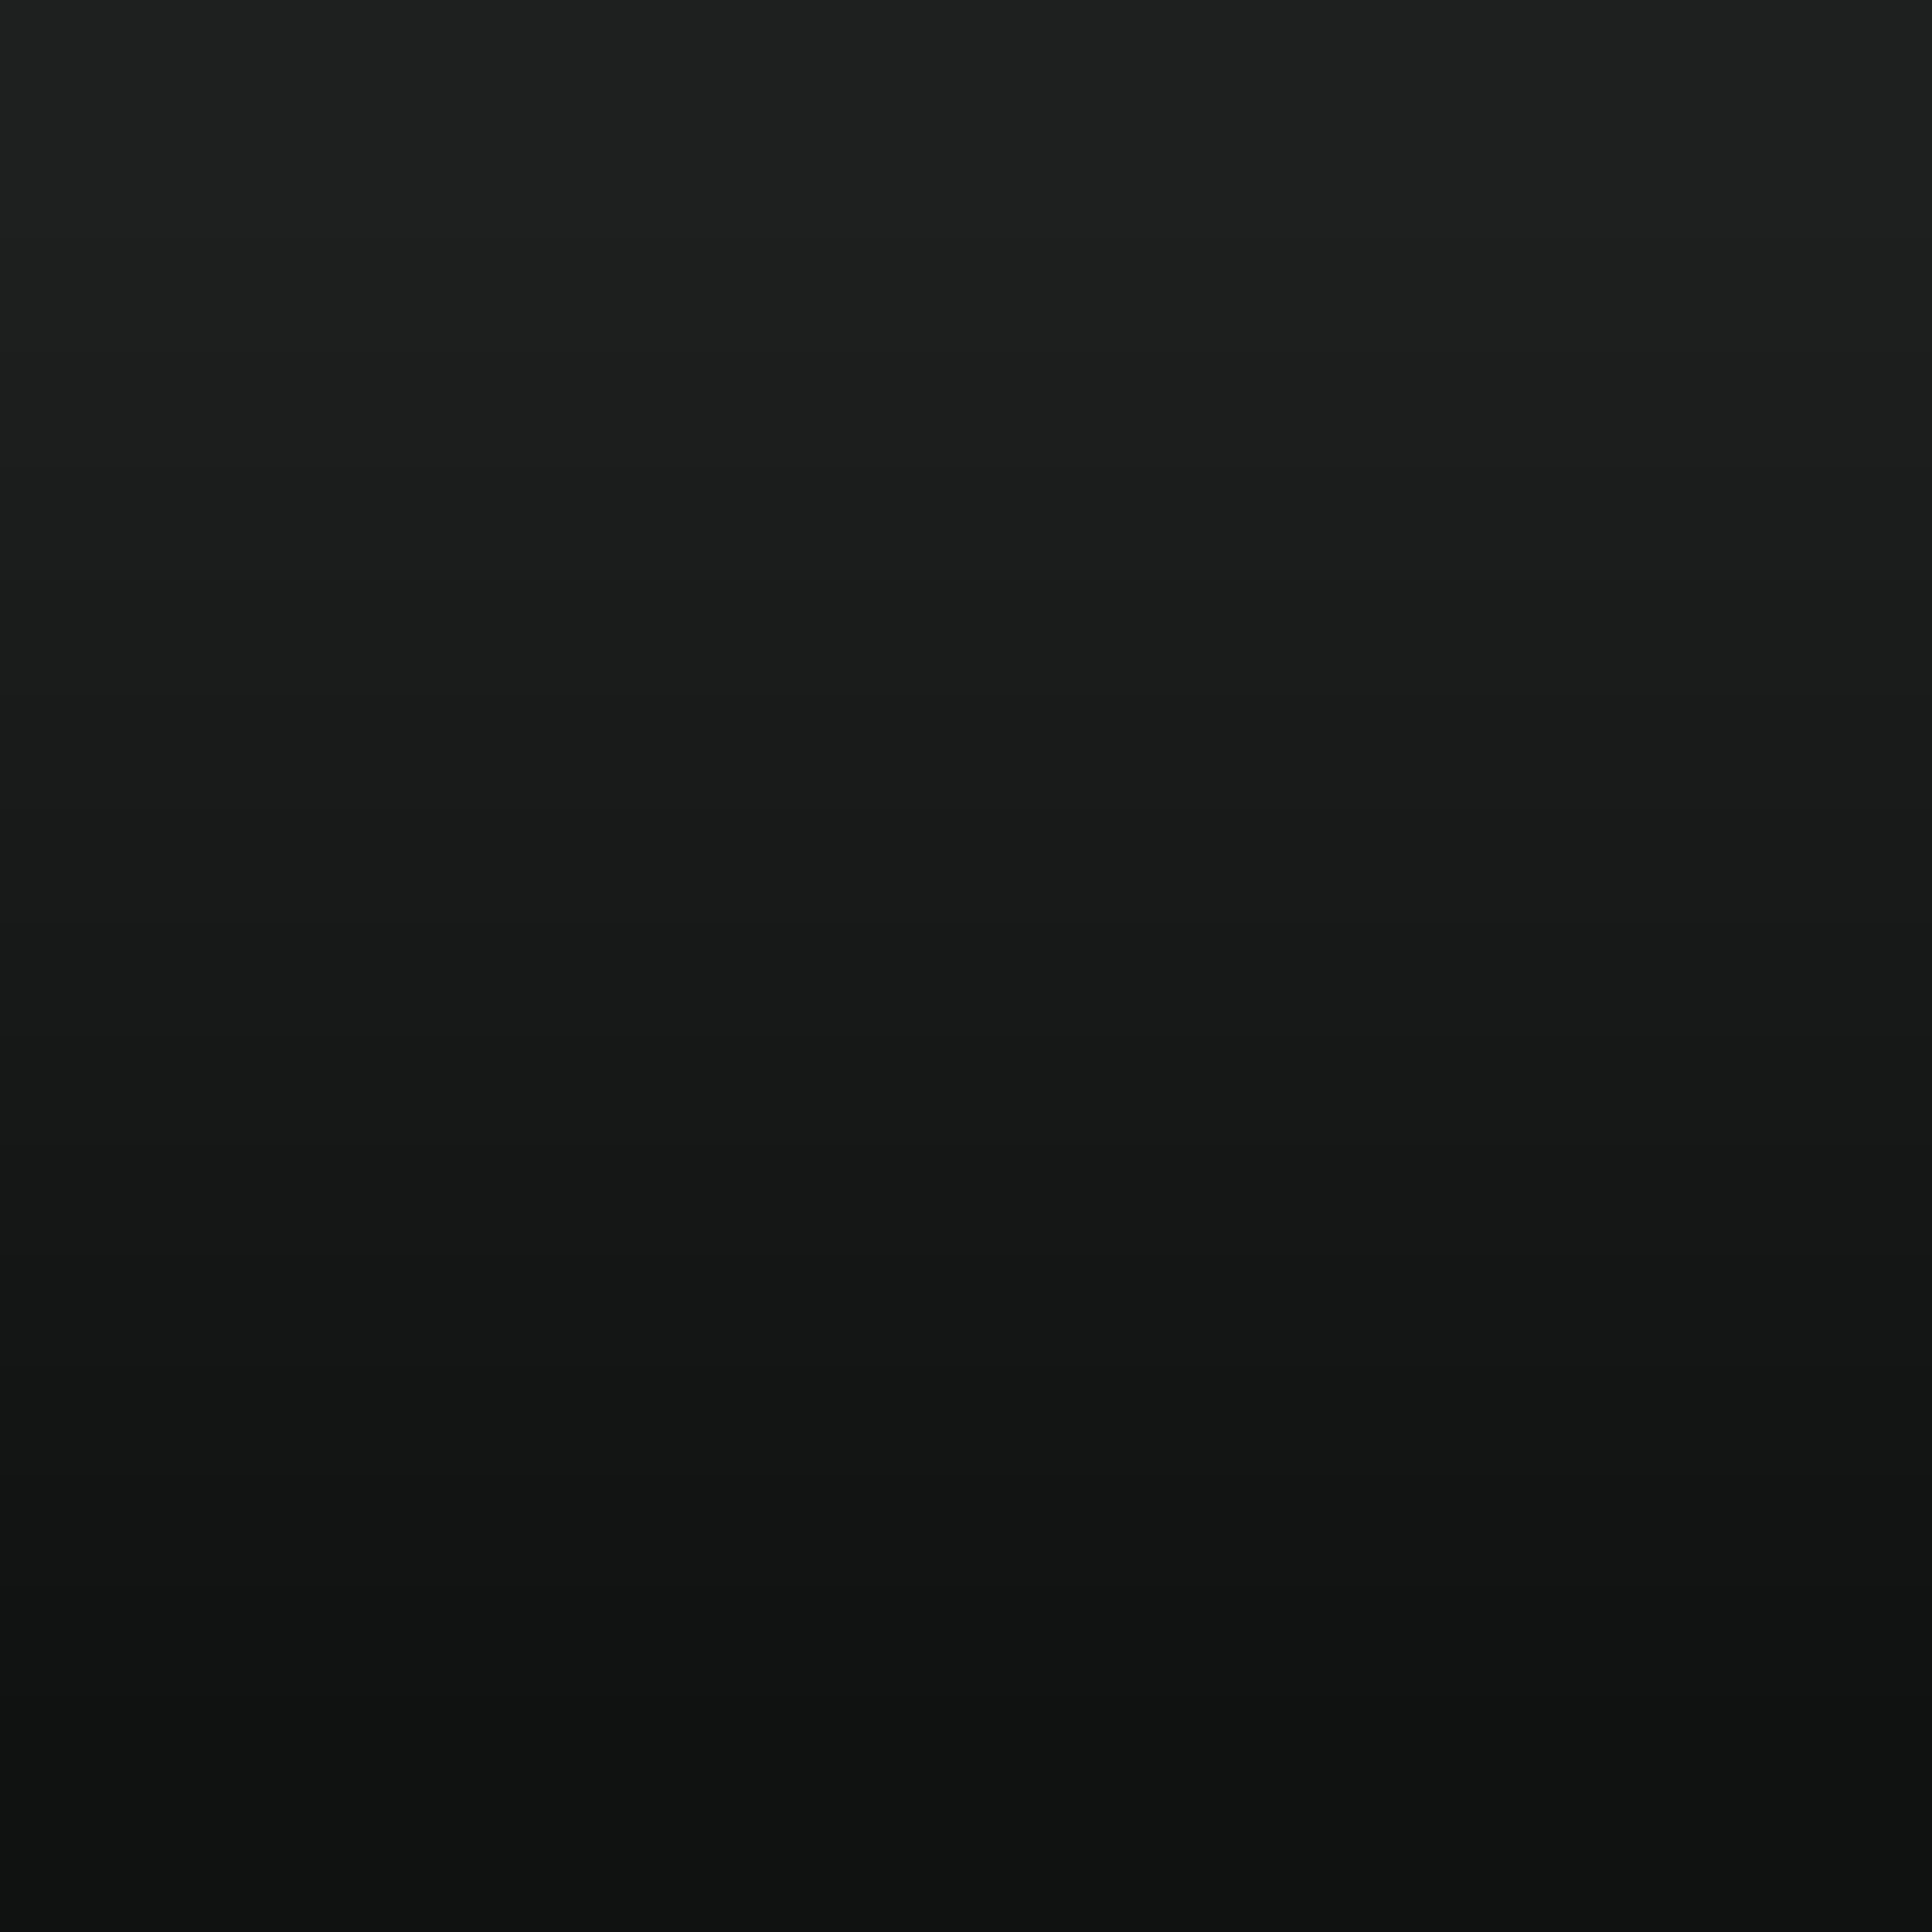
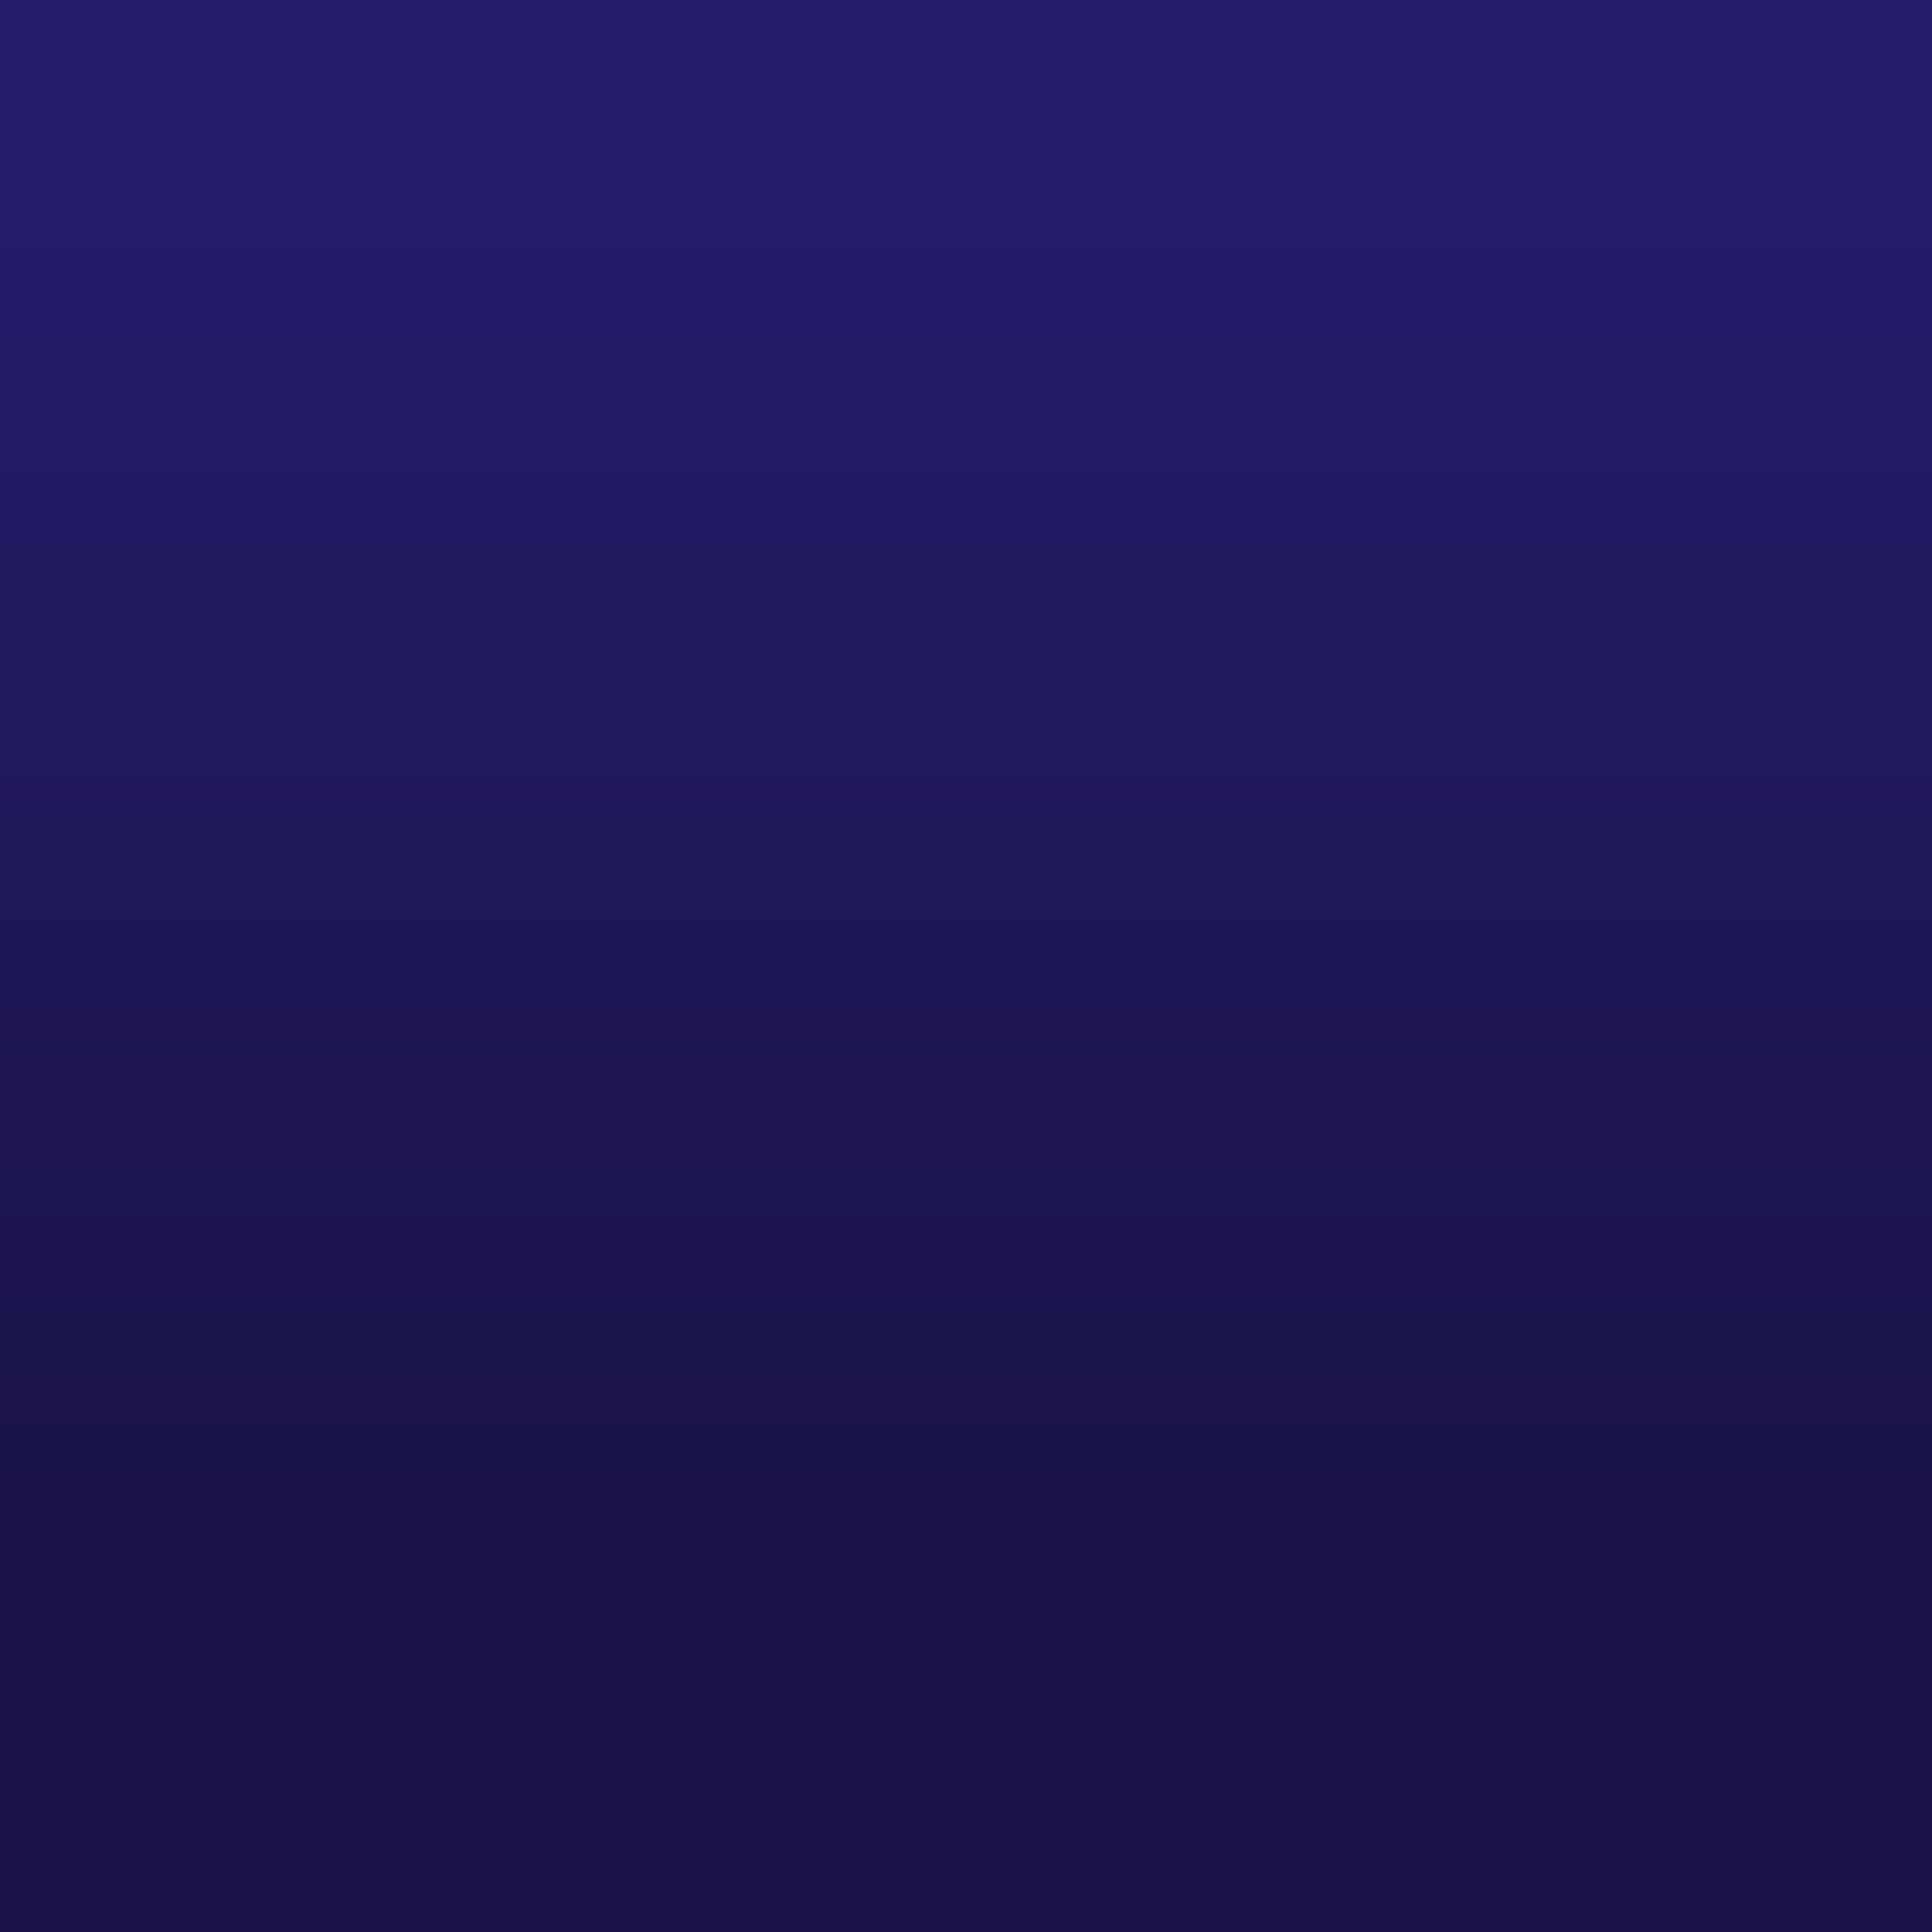
<svg xmlns="http://www.w3.org/2000/svg" width="1024" height="1024" viewBox="0 0 1024 1024">
  <defs>
    <linearGradient id="tile" gradientUnits="userSpaceOnUse" x1="0" y1="96" x2="0" y2="928">
-       <stop offset="0" stop-color="#1e201f" />
-       <stop offset="0.509" stop-color="#171918" />
-       <stop offset="1" stop-color="#101211" />
+       <stop offset="0" stop-color="#251d6c" />
+       <stop offset="0.509" stop-color="#1e1755" />
+       <stop offset="1" stop-color="#181246" />
    </linearGradient>
  </defs>
  <rect width="1024" height="1024" fill="url(#tile)" />
</svg>
